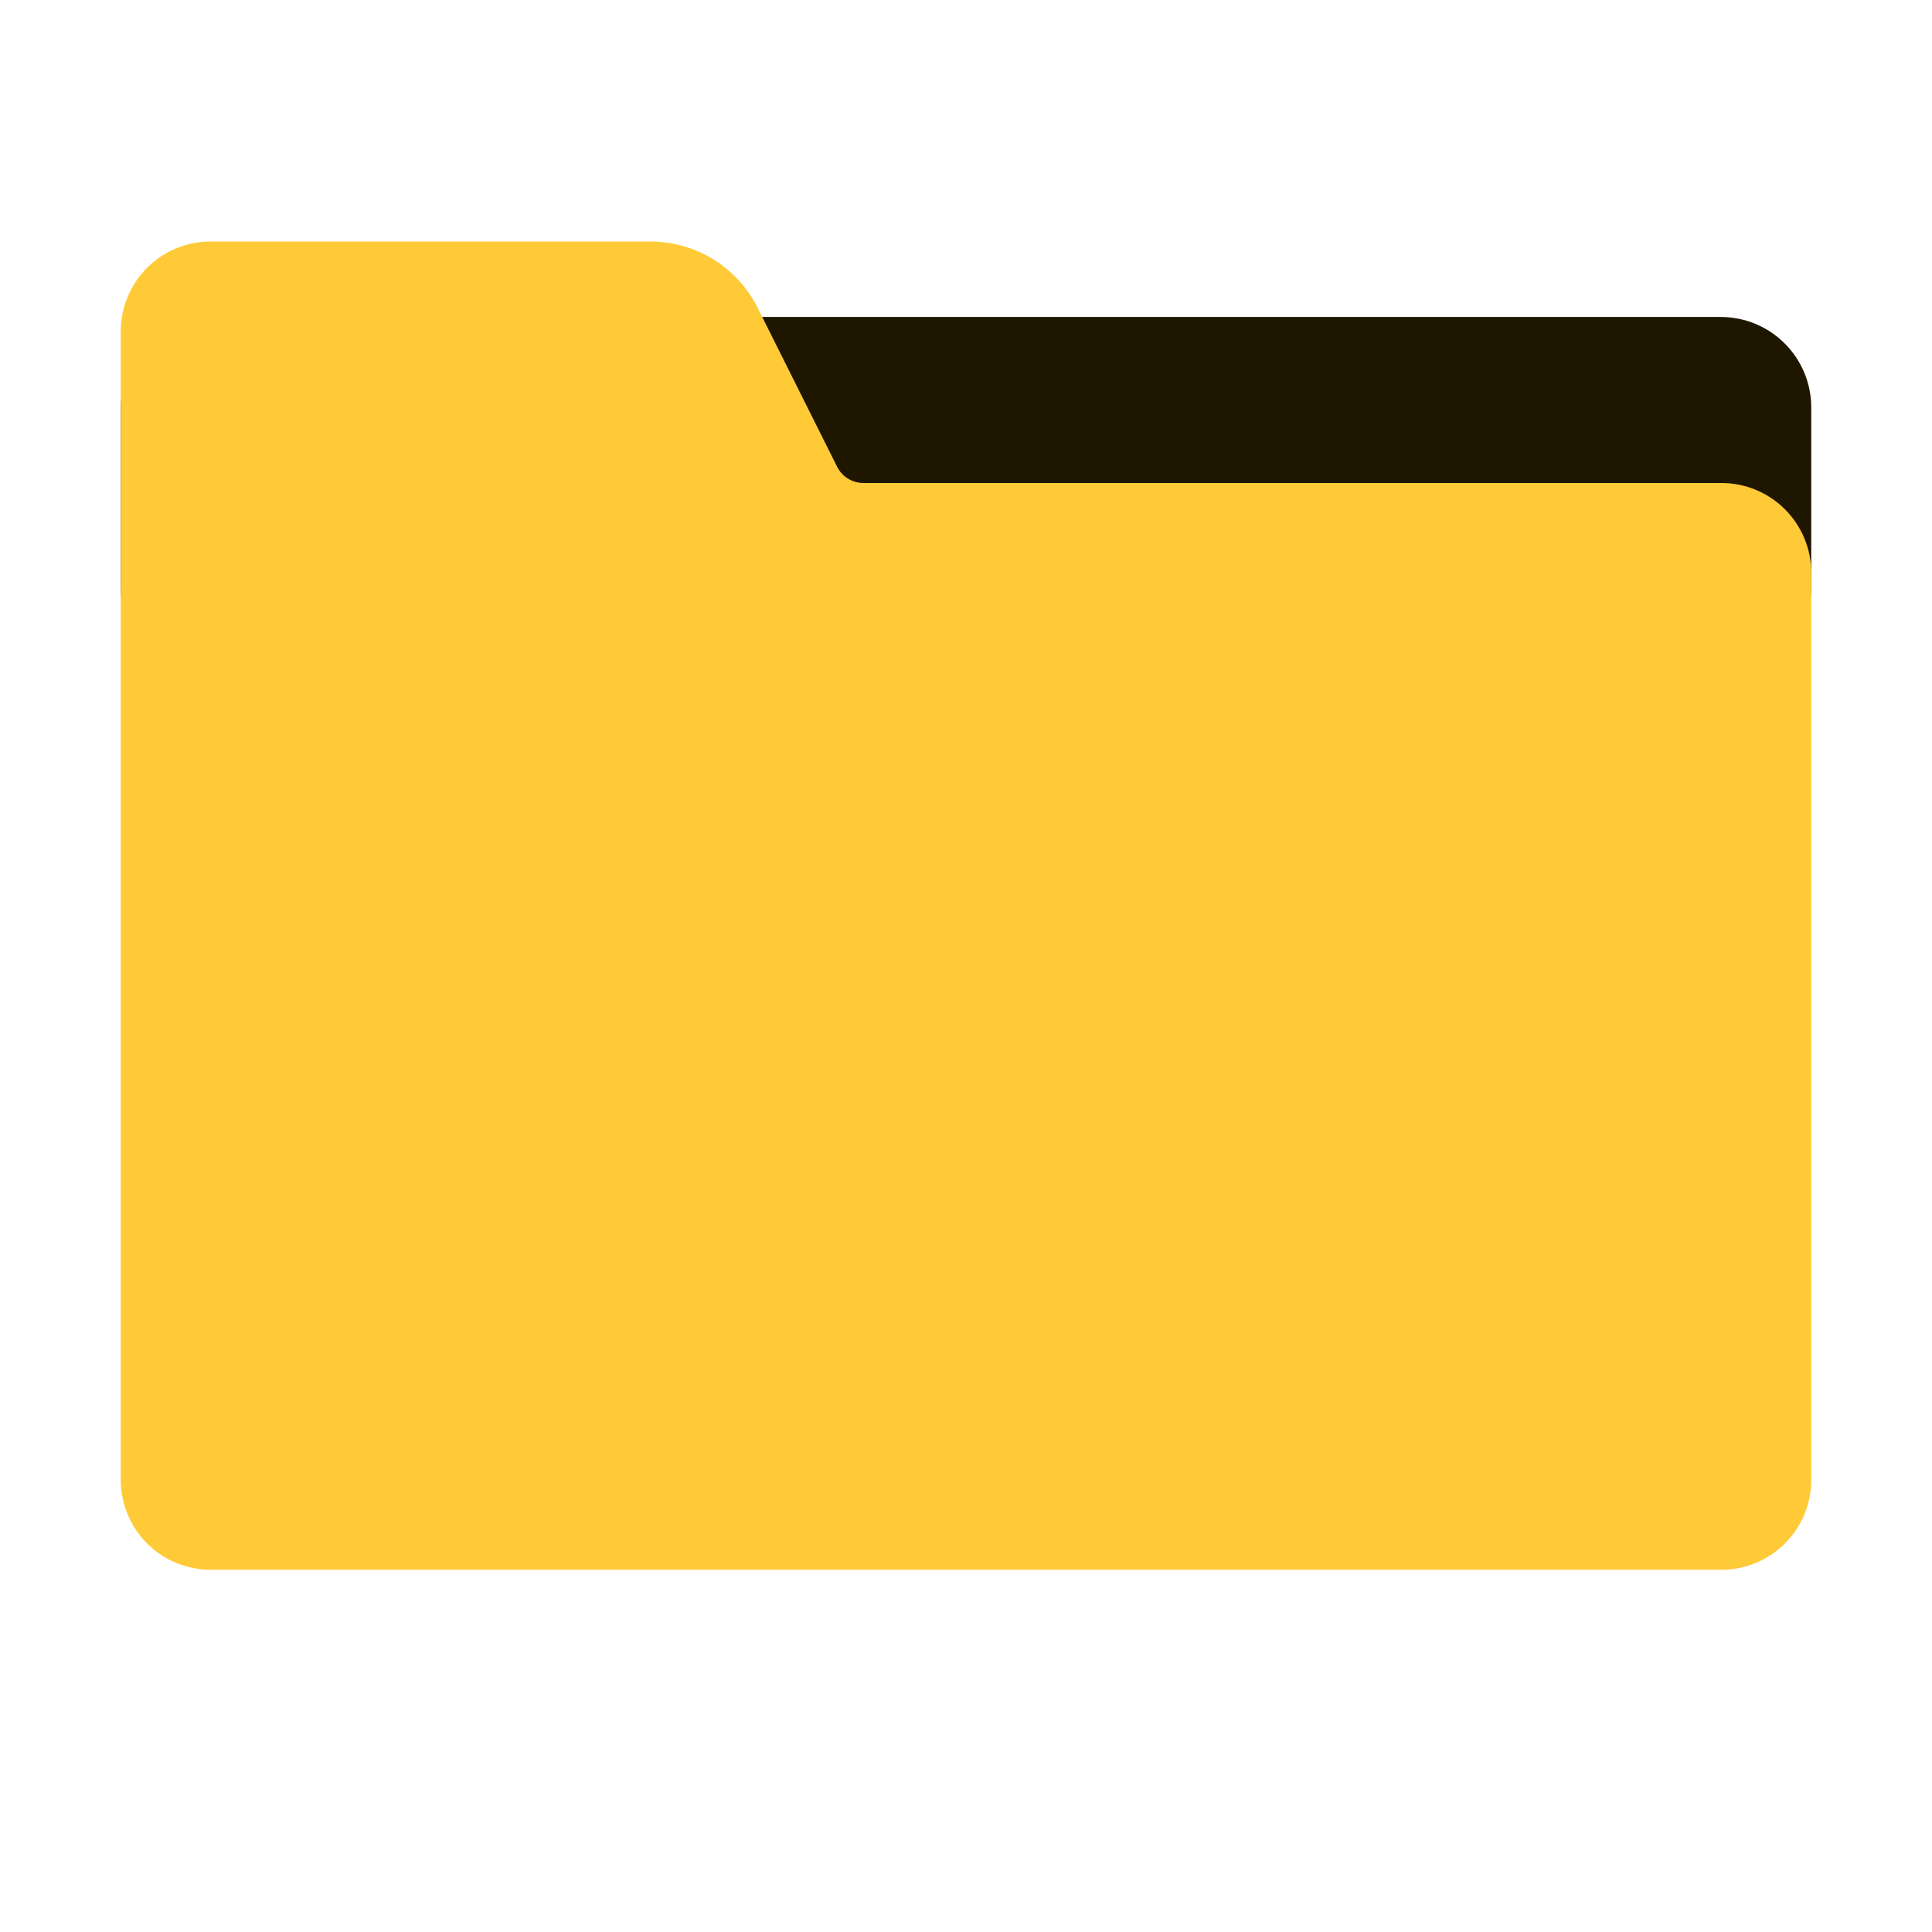
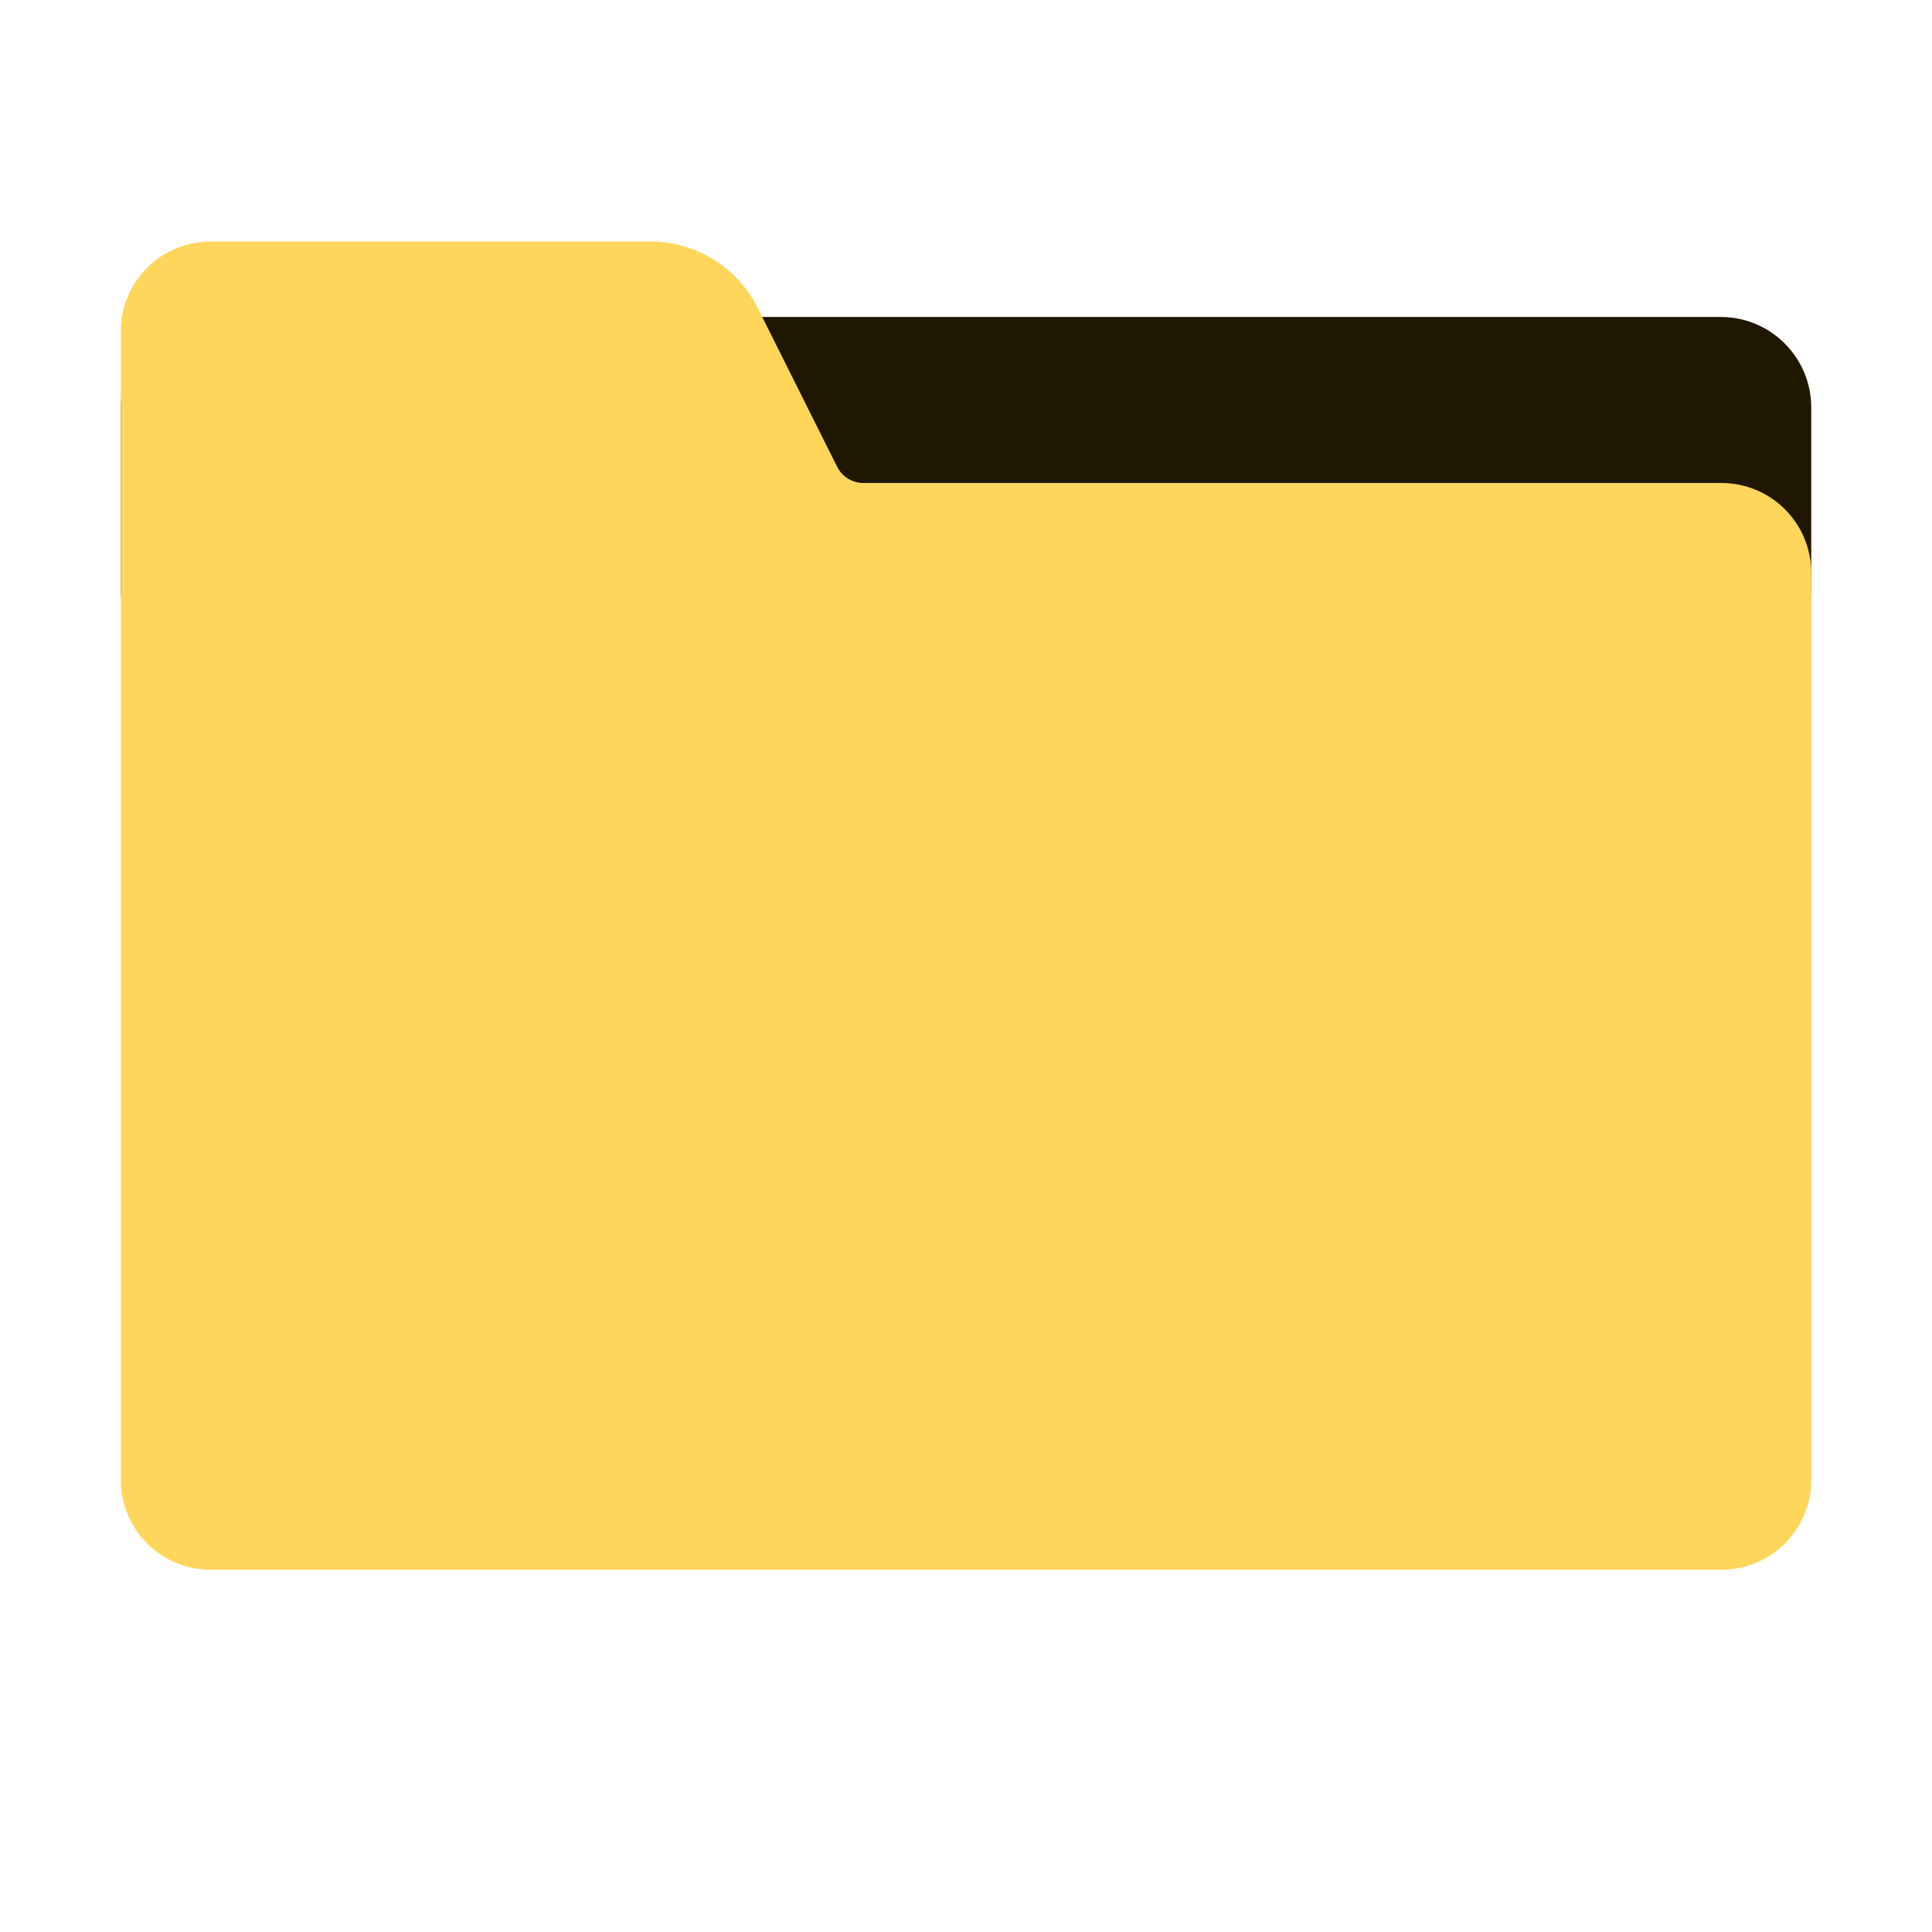
<svg xmlns="http://www.w3.org/2000/svg" width="256" height="256" viewBox="0 0 256 256" fill="none">
  <g>
    <g transform="translate(16 32)">
-       <path d="M12 0L212 0C218.628 0 224 5.372 224 12L224 36C224 42.628 218.628 48 212 48L12 48C5.372 48 0 42.628 0 36L0 12C0 5.372 5.372 0 12 0L12 0Z" fill="#1F1600" transform="translate(0 10)" />
-       <path d="M11.898 0L70.174 0Q70.725 0 71.274 0.038Q71.823 0.076 72.368 0.152Q72.913 0.228 73.451 0.341Q73.99 0.455 74.519 0.605Q75.048 0.755 75.566 0.942Q76.084 1.129 76.587 1.351Q77.091 1.573 77.578 1.829Q78.065 2.085 78.533 2.374Q79.001 2.664 79.448 2.985Q79.895 3.306 80.318 3.657Q80.742 4.008 81.141 4.387Q81.539 4.767 81.91 5.173Q82.281 5.579 82.624 6.01Q82.966 6.441 83.278 6.895Q83.589 7.348 83.869 7.822Q84.148 8.296 84.394 8.788L94.922 29.844Q95.043 30.086 95.196 30.308Q95.349 30.531 95.531 30.731Q95.714 30.93 95.922 31.103Q96.13 31.275 96.36 31.418Q96.59 31.56 96.837 31.669Q97.085 31.778 97.345 31.852Q97.605 31.925 97.873 31.963Q98.14 32 98.411 32L212.102 32Q212.394 32 212.685 32.014Q212.977 32.029 213.268 32.057Q213.558 32.086 213.847 32.129Q214.136 32.172 214.423 32.229Q214.709 32.286 214.993 32.357Q215.276 32.428 215.555 32.512Q215.835 32.597 216.11 32.696Q216.385 32.794 216.655 32.906Q216.925 33.017 217.189 33.142Q217.453 33.267 217.71 33.405Q217.968 33.543 218.219 33.693Q218.469 33.843 218.712 34.005Q218.955 34.167 219.189 34.342Q219.424 34.516 219.65 34.701Q219.876 34.886 220.092 35.082Q220.308 35.278 220.515 35.485Q220.722 35.691 220.918 35.908Q221.114 36.124 221.299 36.35Q221.484 36.576 221.658 36.81Q221.832 37.045 221.995 37.288Q222.157 37.531 222.307 37.781Q222.457 38.032 222.595 38.29Q222.733 38.547 222.858 38.811Q222.982 39.075 223.094 39.345Q223.206 39.615 223.304 39.89Q223.403 40.165 223.488 40.444Q223.572 40.724 223.643 41.007Q223.714 41.291 223.771 41.577Q223.828 41.864 223.871 42.153Q223.914 42.441 223.943 42.732Q223.971 43.023 223.986 43.315Q224 43.606 224 43.898L224 164.102Q224 164.394 223.986 164.685Q223.971 164.977 223.943 165.268Q223.914 165.559 223.871 165.847Q223.828 166.136 223.771 166.423Q223.714 166.709 223.643 166.993Q223.572 167.276 223.488 167.556Q223.403 167.835 223.304 168.11Q223.206 168.385 223.094 168.655Q222.983 168.925 222.858 169.189Q222.733 169.453 222.595 169.71Q222.457 169.968 222.307 170.219Q222.157 170.469 221.995 170.712Q221.832 170.955 221.658 171.189Q221.484 171.424 221.299 171.65Q221.114 171.876 220.918 172.092Q220.722 172.309 220.515 172.515Q220.309 172.722 220.092 172.918Q219.876 173.114 219.65 173.299Q219.424 173.484 219.189 173.658Q218.955 173.832 218.712 173.995Q218.469 174.157 218.219 174.307Q217.968 174.457 217.71 174.595Q217.453 174.733 217.189 174.858Q216.925 174.983 216.655 175.094Q216.385 175.206 216.11 175.304Q215.835 175.403 215.556 175.488Q215.276 175.572 214.993 175.643Q214.709 175.714 214.423 175.771Q214.136 175.828 213.847 175.871Q213.559 175.914 213.268 175.943Q212.977 175.971 212.685 175.986Q212.394 176 212.102 176L11.898 176Q11.606 176 11.315 175.986Q11.023 175.971 10.732 175.943Q10.441 175.914 10.153 175.871Q9.864 175.828 9.577 175.771Q9.291 175.714 9.007 175.643Q8.724 175.572 8.444 175.488Q8.165 175.403 7.89 175.304Q7.615 175.206 7.345 175.094Q7.075 174.982 6.811 174.858Q6.547 174.733 6.29 174.595Q6.032 174.457 5.781 174.307Q5.531 174.157 5.288 173.995Q5.045 173.832 4.811 173.658Q4.576 173.484 4.35 173.299Q4.124 173.114 3.908 172.918Q3.692 172.722 3.485 172.515Q3.278 172.308 3.082 172.092Q2.886 171.876 2.701 171.65Q2.516 171.424 2.342 171.189Q2.168 170.955 2.005 170.712Q1.843 170.469 1.693 170.219Q1.543 169.968 1.405 169.71Q1.267 169.453 1.142 169.189Q1.017 168.925 0.906 168.655Q0.794 168.385 0.696 168.11Q0.597 167.835 0.512 167.555Q0.428 167.276 0.357 166.993Q0.286 166.709 0.229 166.423Q0.172 166.136 0.129 165.847Q0.086 165.558 0.057 165.268Q0.029 164.977 0.014 164.685Q0 164.394 0 164.102L0 11.898Q0 11.606 0.014 11.315Q0.029 11.023 0.057 10.732Q0.086 10.441 0.129 10.153Q0.172 9.864 0.229 9.577Q0.286 9.291 0.357 9.007Q0.428 8.724 0.512 8.444Q0.597 8.165 0.696 7.89Q0.794 7.615 0.906 7.345Q1.017 7.075 1.142 6.811Q1.267 6.547 1.405 6.29Q1.543 6.032 1.693 5.781Q1.843 5.531 2.005 5.288Q2.168 5.045 2.342 4.811Q2.516 4.576 2.701 4.35Q2.886 4.124 3.082 3.908Q3.278 3.692 3.485 3.485Q3.692 3.278 3.908 3.082Q4.124 2.886 4.35 2.701Q4.576 2.516 4.811 2.342Q5.045 2.168 5.288 2.005Q5.531 1.843 5.781 1.693Q6.032 1.543 6.29 1.405Q6.547 1.267 6.811 1.142Q7.075 1.017 7.345 0.906Q7.615 0.794 7.89 0.696Q8.165 0.597 8.444 0.512Q8.724 0.428 9.007 0.357Q9.291 0.286 9.577 0.229Q9.864 0.172 10.153 0.129Q10.441 0.086 10.732 0.057Q11.023 0.029 11.315 0.014Q11.606 0 11.898 0Z" fill="#FFCA38" fill-rule="evenodd" />
+       <path d="M12 0L212 0C218.628 0 224 5.372 224 12L224 36C224 42.628 218.628 48 212 48L12 48C5.372 48 0 42.628 0 36L0 12C0 5.372 5.372 0 12 0L12 0Z" fill="#1F1700" transform="translate(0 10)" />
+       <path d="M11.898 0L70.174 0Q70.725 0 71.274 0.038Q71.823 0.076 72.368 0.152Q72.913 0.228 73.451 0.341Q73.99 0.455 74.519 0.605Q75.048 0.755 75.566 0.942Q76.084 1.129 76.587 1.351Q77.091 1.573 77.578 1.829Q78.065 2.085 78.533 2.374Q79.001 2.664 79.448 2.985Q79.895 3.306 80.318 3.657Q80.742 4.008 81.141 4.387Q81.539 4.767 81.91 5.173Q82.281 5.579 82.624 6.01Q82.966 6.441 83.278 6.895Q83.589 7.348 83.869 7.822Q84.148 8.296 84.394 8.788L94.922 29.844Q95.043 30.086 95.196 30.308Q95.349 30.531 95.531 30.731Q95.714 30.93 95.922 31.103Q96.13 31.275 96.36 31.418Q96.59 31.56 96.837 31.669Q97.085 31.778 97.345 31.852Q97.605 31.925 97.873 31.963Q98.14 32 98.411 32L212.102 32Q212.394 32 212.685 32.014Q212.977 32.029 213.268 32.057Q213.558 32.086 213.847 32.129Q214.136 32.172 214.423 32.229Q214.709 32.286 214.993 32.357Q215.276 32.428 215.555 32.512Q215.835 32.597 216.11 32.696Q216.385 32.794 216.655 32.906Q216.925 33.017 217.189 33.142Q217.453 33.267 217.71 33.405Q217.968 33.543 218.219 33.693Q218.469 33.843 218.712 34.005Q218.955 34.167 219.189 34.342Q219.424 34.516 219.65 34.701Q219.876 34.886 220.092 35.082Q220.308 35.278 220.515 35.485Q220.722 35.691 220.918 35.908Q221.114 36.124 221.299 36.35Q221.484 36.576 221.658 36.81Q221.832 37.045 221.995 37.288Q222.157 37.531 222.307 37.781Q222.457 38.032 222.595 38.29Q222.733 38.547 222.858 38.811Q222.982 39.075 223.094 39.345Q223.206 39.615 223.304 39.89Q223.403 40.165 223.488 40.444Q223.572 40.724 223.643 41.007Q223.714 41.291 223.771 41.577Q223.828 41.864 223.871 42.153Q223.914 42.441 223.943 42.732Q223.971 43.023 223.986 43.315Q224 43.606 224 43.898L224 164.102Q224 164.394 223.986 164.685Q223.971 164.977 223.943 165.268Q223.914 165.559 223.871 165.847Q223.828 166.136 223.771 166.423Q223.714 166.709 223.643 166.993Q223.572 167.276 223.488 167.556Q223.403 167.835 223.304 168.11Q223.206 168.385 223.094 168.655Q222.983 168.925 222.858 169.189Q222.733 169.453 222.595 169.71Q222.457 169.968 222.307 170.219Q222.157 170.469 221.995 170.712Q221.832 170.955 221.658 171.189Q221.484 171.424 221.299 171.65Q221.114 171.876 220.918 172.092Q220.722 172.309 220.515 172.515Q220.309 172.722 220.092 172.918Q219.876 173.114 219.65 173.299Q219.424 173.484 219.189 173.658Q218.955 173.832 218.712 173.995Q218.469 174.157 218.219 174.307Q217.968 174.457 217.71 174.595Q217.453 174.733 217.189 174.858Q216.925 174.983 216.655 175.094Q216.385 175.206 216.11 175.304Q215.835 175.403 215.556 175.488Q215.276 175.572 214.993 175.643Q214.709 175.714 214.423 175.771Q214.136 175.828 213.847 175.871Q213.559 175.914 213.268 175.943Q212.977 175.971 212.685 175.986Q212.394 176 212.102 176L11.898 176Q11.606 176 11.315 175.986Q11.023 175.971 10.732 175.943Q10.441 175.914 10.153 175.871Q9.864 175.828 9.577 175.771Q9.291 175.714 9.007 175.643Q8.724 175.572 8.444 175.488Q8.165 175.403 7.89 175.304Q7.615 175.206 7.345 175.094Q7.075 174.982 6.811 174.858Q6.547 174.733 6.29 174.595Q6.032 174.457 5.781 174.307Q5.531 174.157 5.288 173.995Q5.045 173.832 4.811 173.658Q4.576 173.484 4.35 173.299Q4.124 173.114 3.908 172.918Q3.692 172.722 3.485 172.515Q3.278 172.308 3.082 172.092Q2.886 171.876 2.701 171.65Q2.516 171.424 2.342 171.189Q2.168 170.955 2.005 170.712Q1.843 170.469 1.693 170.219Q1.543 169.968 1.405 169.71Q1.267 169.453 1.142 169.189Q1.017 168.925 0.906 168.655Q0.794 168.385 0.696 168.11Q0.597 167.835 0.512 167.555Q0.428 167.276 0.357 166.993Q0.286 166.709 0.229 166.423Q0.172 166.136 0.129 165.847Q0.086 165.558 0.057 165.268Q0.029 164.977 0.014 164.685Q0 164.394 0 164.102L0 11.898Q0 11.606 0.014 11.315Q0.029 11.023 0.057 10.732Q0.086 10.441 0.129 10.153Q0.172 9.864 0.229 9.577Q0.286 9.291 0.357 9.007Q0.428 8.724 0.512 8.444Q0.597 8.165 0.696 7.89Q0.794 7.615 0.906 7.345Q1.017 7.075 1.142 6.811Q1.267 6.547 1.405 6.29Q1.543 6.032 1.693 5.781Q1.843 5.531 2.005 5.288Q2.168 5.045 2.342 4.811Q2.516 4.576 2.701 4.35Q2.886 4.124 3.082 3.908Q3.278 3.692 3.485 3.485Q3.692 3.278 3.908 3.082Q4.124 2.886 4.35 2.701Q4.576 2.516 4.811 2.342Q5.045 2.168 5.288 2.005Q5.531 1.843 5.781 1.693Q6.032 1.543 6.29 1.405Q6.547 1.267 6.811 1.142Q7.075 1.017 7.345 0.906Q7.615 0.794 7.89 0.696Q8.165 0.597 8.444 0.512Q8.724 0.428 9.007 0.357Q9.291 0.286 9.577 0.229Q9.864 0.172 10.153 0.129Q10.441 0.086 10.732 0.057Q11.023 0.029 11.315 0.014Q11.606 0 11.898 0Z" fill="#FFD65C" fill-rule="evenodd" />
    </g>
  </g>
</svg>
